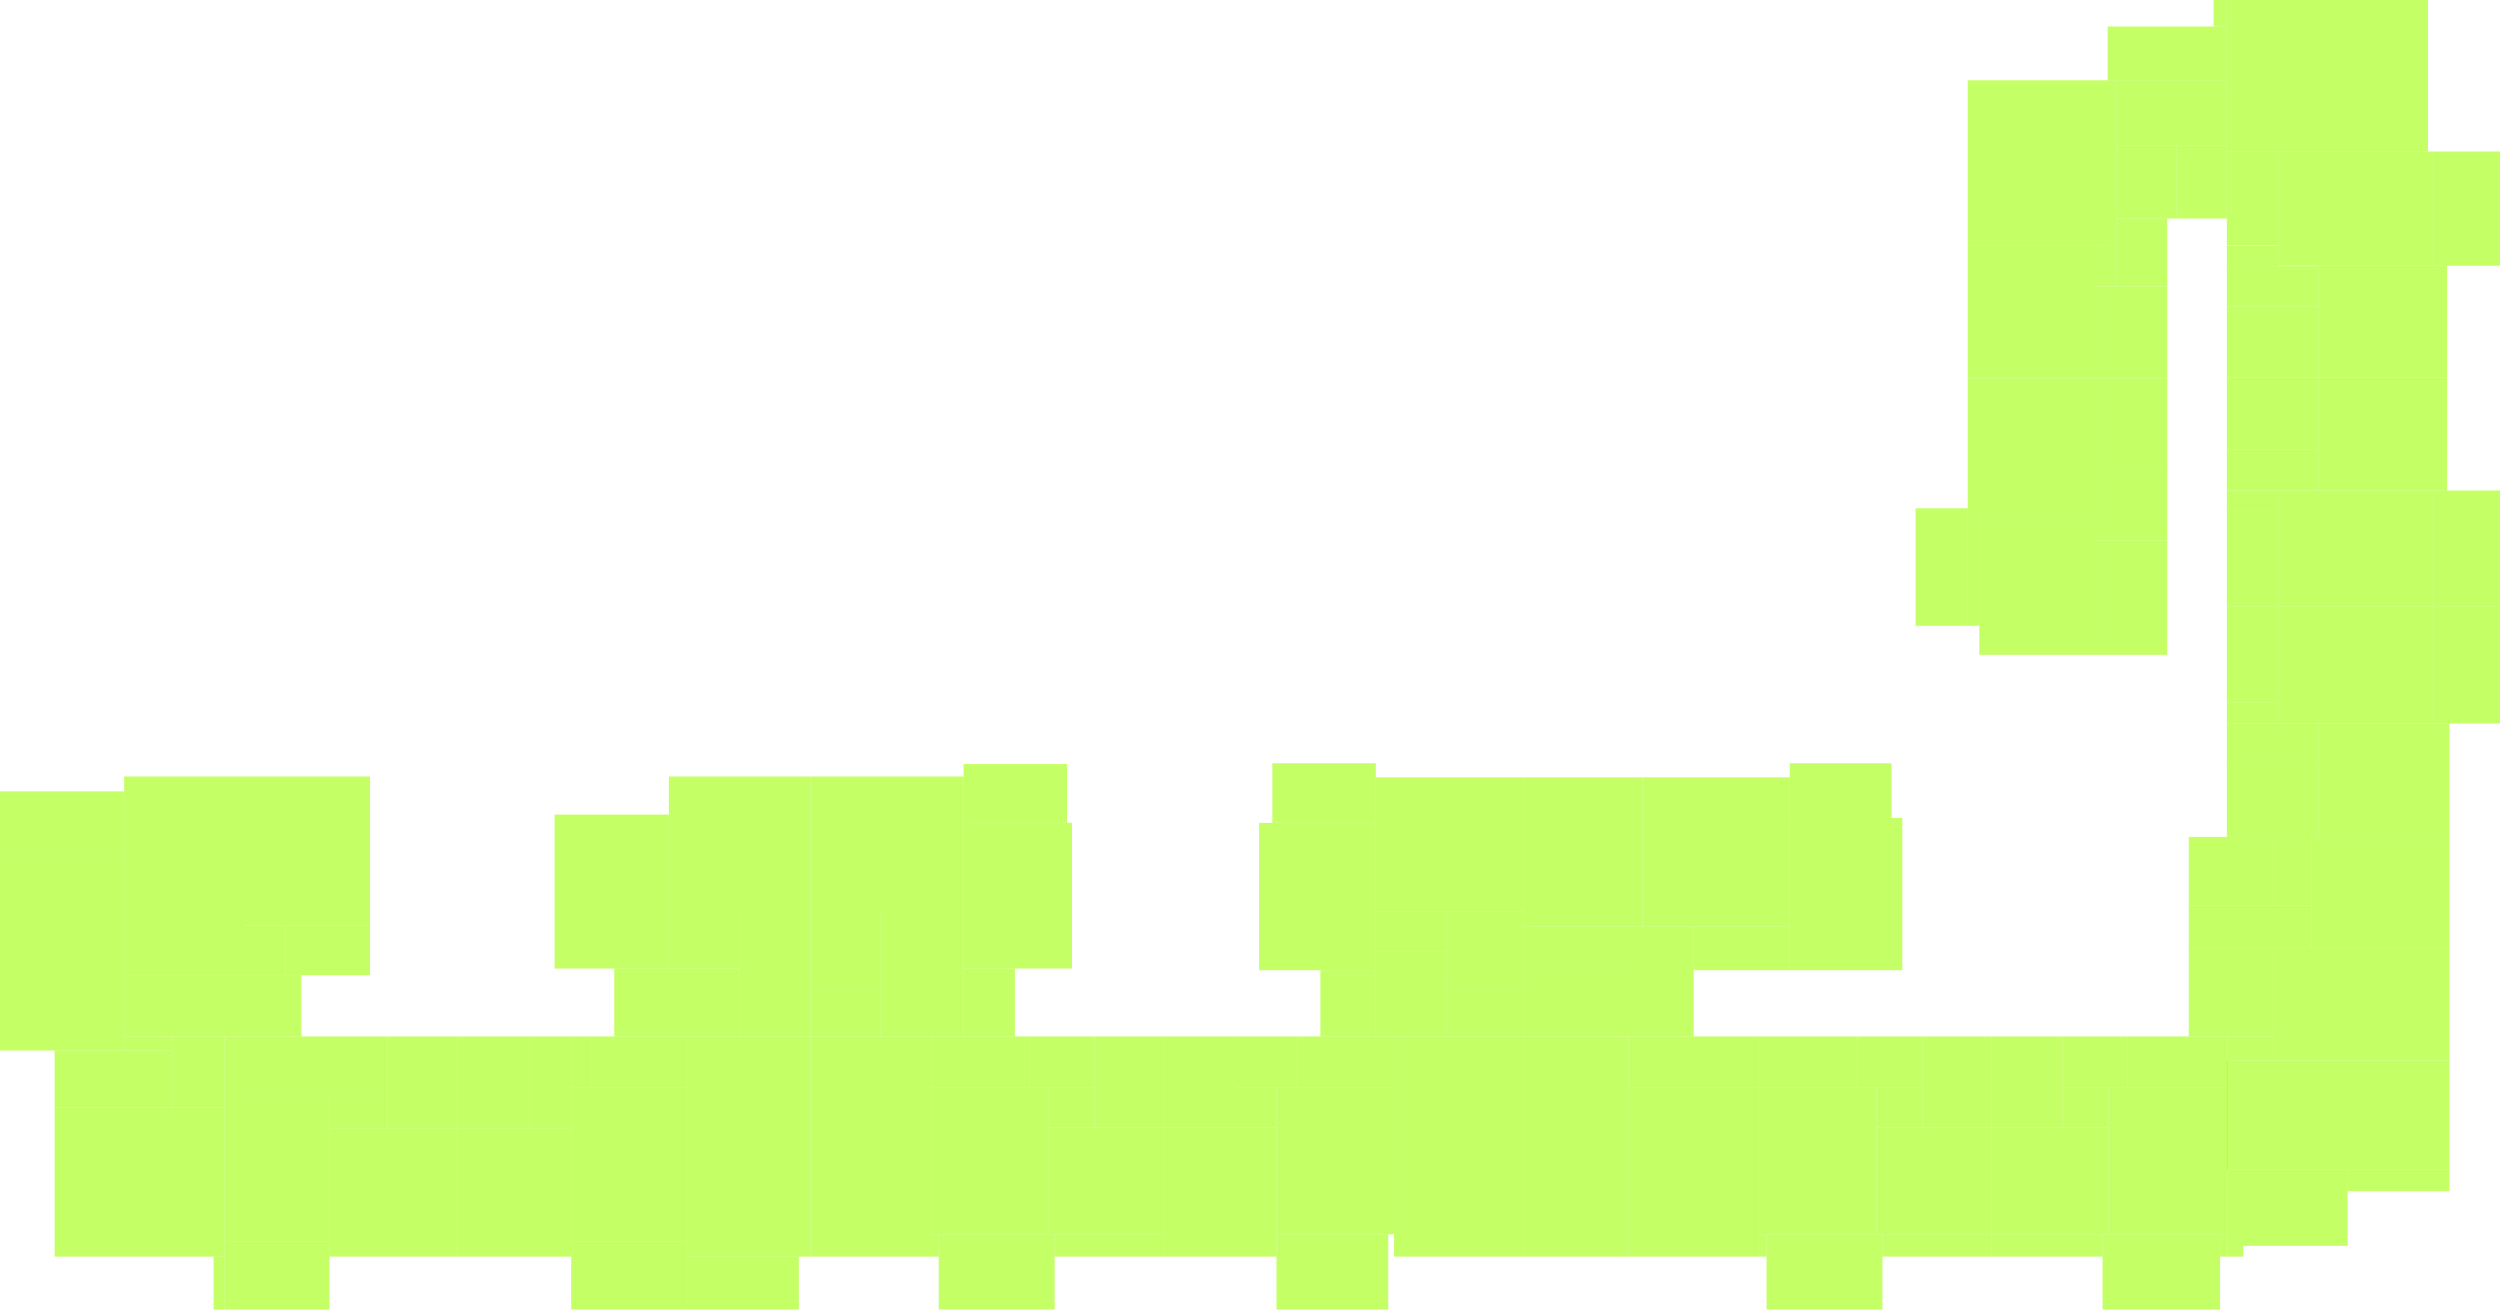
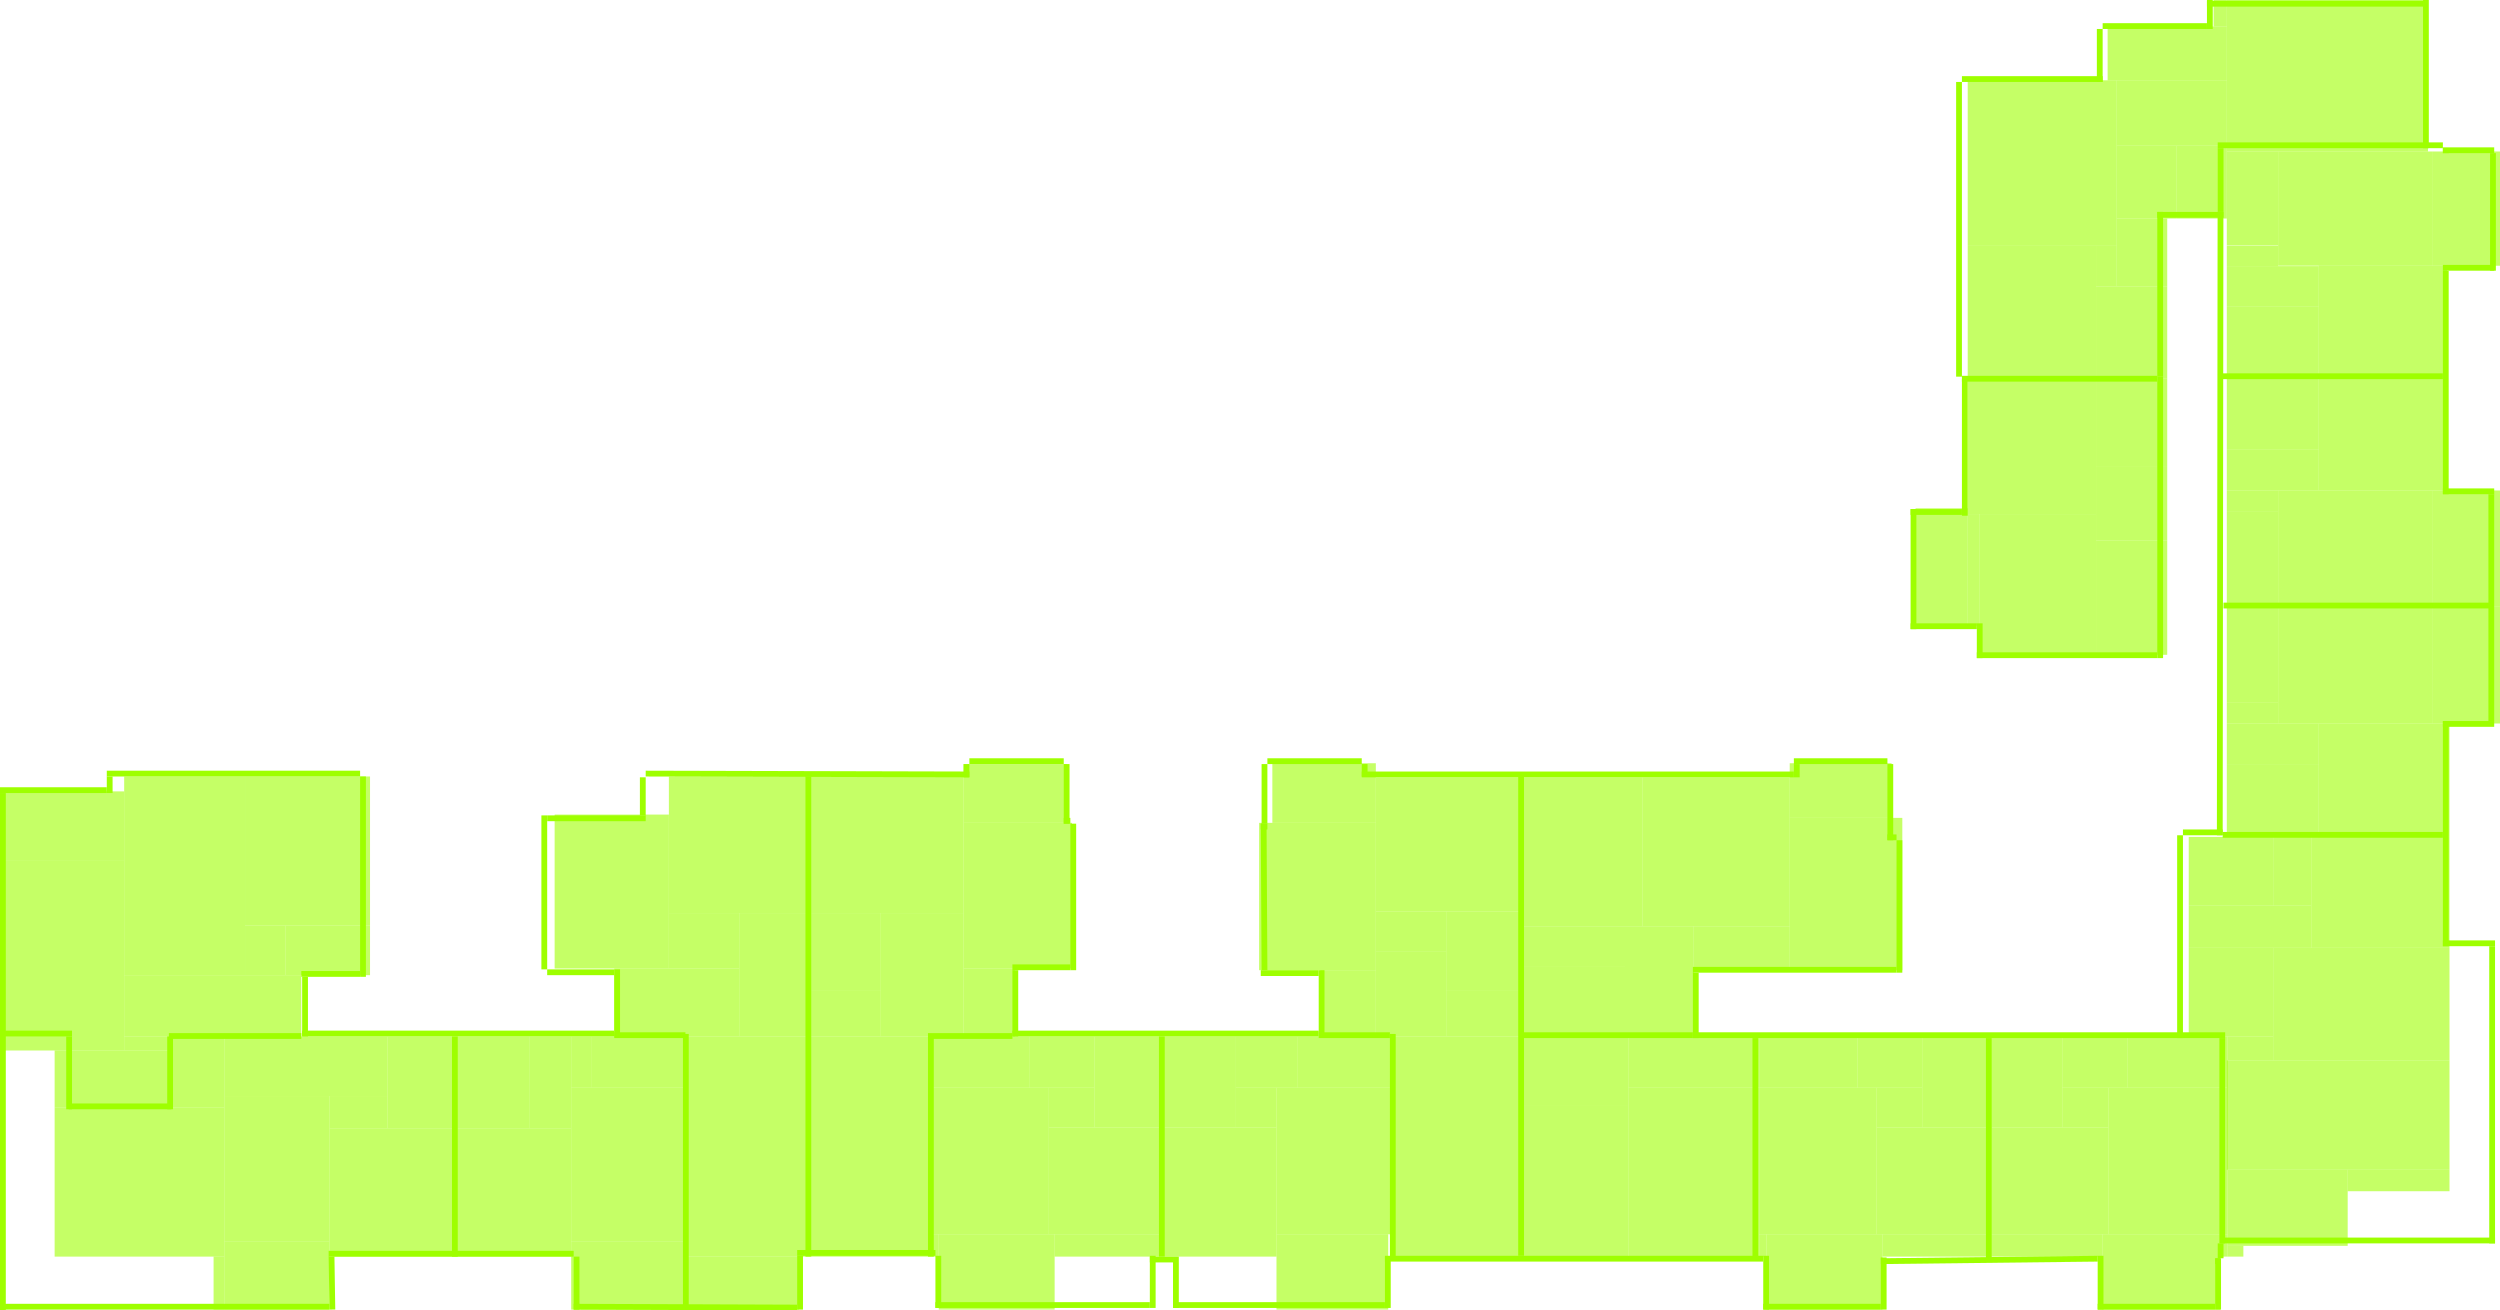
<svg xmlns="http://www.w3.org/2000/svg" class="round-bti__foreground-svg" viewBox="0 0 3020 1582" fill="none">
  <g class="entrance 1">
    <g class="apartment" data-apartment-id="1">
      <g class="room 1">
        <rect x="742" y="1170" width="151" height="82" fill="#9EFF00" fill-opacity="0.6" />
      </g>
      <g class="room 2">
        <rect width="148" height="266" transform="matrix(-1 0 0 1 979 1252)" fill="#9EFF00" fill-opacity="0.6" />
      </g>
      <g class="room 3">
        <rect width="134" height="64" transform="matrix(-1 0 0 1 965 1518)" fill="#9EFF00" fill-opacity="0.6" />
      </g>
      <g class="room 4">
        <rect x="893" y="1103" width="86" height="149" fill="#9EFF00" fill-opacity="0.6" />
      </g>
      <g class="room 5">
        <rect x="808" y="938" width="171" height="165" fill="#9EFF00" fill-opacity="0.6" />
        <rect x="808" y="1103" width="85" height="67" fill="#9EFF00" fill-opacity="0.6" />
      </g>
      <g class="room 6">
        <rect x="670" y="984" width="138" height="186" fill="#9EFF00" fill-opacity="0.6" />
      </g>
    </g>
    <g class="apartment" data-apartment-id="2">
      <g class="room 1">
        <rect x="640" y="1252" width="50" height="111" fill="#9EFF00" fill-opacity="0.6" />
        <rect x="690" y="1252" width="25" height="62" fill="#9EFF00" fill-opacity="0.6" />
      </g>
      <g class="room 2">
        <rect x="553" y="1252" width="87" height="111" fill="#9EFF00" fill-opacity="0.6" />
      </g>
      <g class="room 3">
        <rect x="553" y="1363" width="137" height="155" fill="#9EFF00" fill-opacity="0.6" />
      </g>
      <g class="room 4">
        <rect x="690" y="1314" width="141" height="186" fill="#9EFF00" fill-opacity="0.6" />
        <rect x="715" y="1252" width="116" height="62" fill="#9EFF00" fill-opacity="0.6" />
      </g>
      <g class="room 5">
        <rect x="690" y="1500" width="141" height="82" fill="#9EFF00" fill-opacity="0.6" />
      </g>
    </g>
    <g class="apartment" data-apartment-id="3">
      <g class="room 1">
        <rect x="271" y="1252" width="197" height="72" fill="#9EFF00" fill-opacity="0.6" />
      </g>
      <g class="room 2">
        <rect x="468" y="1252" width="85" height="111" fill="#9EFF00" fill-opacity="0.6" />
      </g>
      <g class="room 3">
        <rect x="398" y="1363" width="155" height="155" fill="#9EFF00" fill-opacity="0.6" />
        <rect x="398" y="1324" width="70" height="39" fill="#9EFF00" fill-opacity="0.6" />
      </g>
      <g class="room 4">
        <rect x="271" y="1324" width="127" height="176" fill="#9EFF00" fill-opacity="0.6" />
      </g>
      <g class="room 5">
        <rect x="271" y="1500" width="127" height="82" fill="#9EFF00" fill-opacity="0.6" />
        <rect x="258" y="1518" width="13" height="64" fill="#9EFF00" fill-opacity="0.6" />
      </g>
      <g class="room 6">
        <rect x="66" y="1338" width="205" height="180" fill="#9EFF00" fill-opacity="0.6" />
        <rect x="208" y="1252" width="63" height="86" fill="#9EFF00" fill-opacity="0.6" />
      </g>
    </g>
    <g class="apartment" data-apartment-id="4">
      <g class="room 1">
        <rect x="150" y="1178" width="214" height="74" fill="#9EFF00" fill-opacity="0.6" />
        <rect x="296" y="1118" width="49" height="60" fill="#9EFF00" fill-opacity="0.6" />
      </g>
      <g class="room 2">
        <rect x="345" y="1118" width="102" height="60" fill="#9EFF00" fill-opacity="0.6" />
      </g>
      <g class="room 3">
        <rect x="296" y="938" width="151" height="180" fill="#9EFF00" fill-opacity="0.6" />
      </g>
      <g class="room 4">
        <rect x="150" y="938" width="146" height="240" fill="#9EFF00" fill-opacity="0.6" />
      </g>
      <g class="room 5">
        <rect y="1039" width="150" height="230" fill="#9EFF00" fill-opacity="0.6" />
      </g>
      <g class="room 6">
        <rect y="956" width="150" height="83" fill="#9EFF00" fill-opacity="0.6" />
      </g>
      <g class="room 7">
        <rect x="66" y="1269" width="142" height="69" fill="#9EFF00" fill-opacity="0.6" />
        <rect x="150" y="1252" width="58" height="17" fill="#9EFF00" fill-opacity="0.6" />
      </g>
    </g>
  </g>
  <g class="entrance 2">
    <g class="apartment" data-apartment-id="33">
      <g class="room 1">
        <rect x="1662" y="1149" width="85" height="103" fill="#9EFF00" fill-opacity="0.6" />
        <rect x="1595" y="1172" width="67" height="80" fill="#9EFF00" fill-opacity="0.6" />
      </g>
      <g class="room 2">
        <rect x="1684" y="1252" width="156" height="266" fill="#9EFF00" fill-opacity="0.6" />
      </g>
      <g class="room 3">
        <rect x="1747" y="1196" width="93" height="56" fill="#9EFF00" fill-opacity="0.6" />
      </g>
      <g class="room 4">
        <rect x="1747" y="1101" width="93" height="95" fill="#9EFF00" fill-opacity="0.6" />
      </g>
      <g class="room 5">
        <rect x="1662" y="939" width="178" height="162" fill="#9EFF00" fill-opacity="0.6" />
        <rect x="1662" y="1101" width="85" height="48" fill="#9EFF00" fill-opacity="0.6" />
      </g>
      <g class="room 6">
        <rect x="1521" y="994" width="141" height="178" fill="#9EFF00" fill-opacity="0.6" />
        <rect x="1537" y="922" width="125" height="72" fill="#9EFF00" fill-opacity="0.6" />
      </g>
    </g>
    <g class="apartment" data-apartment-id="34">
      <g class="room 1">
        <rect x="1493" y="1252" width="74" height="62" fill="#9EFF00" fill-opacity="0.6" />
        <rect x="1493" y="1314" width="49" height="48" fill="#9EFF00" fill-opacity="0.6" />
      </g>
      <g class="room 2">
        <rect x="1406" y="1252" width="87" height="110" fill="#9EFF00" fill-opacity="0.6" />
      </g>
      <g class="room 3">
        <rect x="1406" y="1362" width="136" height="156" fill="#9EFF00" fill-opacity="0.6" />
      </g>
      <g class="room 4">
        <rect x="1567" y="1252" width="117" height="62" fill="#9EFF00" fill-opacity="0.6" />
        <rect x="1542" y="1314" width="142" height="177" fill="#9EFF00" fill-opacity="0.6" />
      </g>
      <g class="room 5">
        <rect x="1542" y="1491" width="135" height="91" fill="#9EFF00" fill-opacity="0.6" />
      </g>
    </g>
    <g class="apartment" data-apartment-id="35">
      <g class="room 1">
        <rect x="1244" y="1252" width="78" height="62" fill="#9EFF00" fill-opacity="0.6" />
        <rect x="1267" y="1314" width="55" height="48" fill="#9EFF00" fill-opacity="0.6" />
      </g>
      <g class="room 2">
        <rect x="1322" y="1252" width="84" height="110" fill="#9EFF00" fill-opacity="0.6" />
      </g>
      <g class="room 3">
        <rect x="1267" y="1362" width="139" height="129" fill="#9EFF00" fill-opacity="0.6" />
        <rect x="1274" y="1491" width="132" height="27" fill="#9EFF00" fill-opacity="0.6" />
      </g>
      <g class="room 4">
        <rect x="1125" y="1252" width="119" height="62" fill="#9EFF00" fill-opacity="0.6" />
        <rect x="1125" y="1314" width="142" height="177" fill="#9EFF00" fill-opacity="0.6" />
      </g>
      <g class="room 5">
        <rect x="1134" y="1491" width="140" height="91" fill="#9EFF00" fill-opacity="0.6" />
        <rect x="1125" y="1491" width="9" height="27" fill="#9EFF00" fill-opacity="0.6" />
      </g>
    </g>
    <g class="apartment" data-apartment-id="36">
      <g class="room 1">
        <rect x="1064" y="1150" width="100" height="102" fill="#9EFF00" fill-opacity="0.6" />
        <rect x="1164" y="1170" width="62" height="82" fill="#9EFF00" fill-opacity="0.6" />
      </g>
      <g class="room 2">
        <rect x="979" y="1252" width="146" height="266" fill="#9EFF00" fill-opacity="0.6" />
      </g>
      <g class="room 3">
        <rect x="979" y="1196" width="85" height="56" fill="#9EFF00" fill-opacity="0.6" />
      </g>
      <g class="room 4">
        <rect x="979" y="1103" width="85" height="93" fill="#9EFF00" fill-opacity="0.6" />
      </g>
      <g class="room 5">
        <rect x="979" y="938" width="185" height="165" fill="#9EFF00" fill-opacity="0.6" />
        <rect x="1064" y="1103" width="100" height="47" fill="#9EFF00" fill-opacity="0.6" />
      </g>
      <g class="room 6">
        <rect x="1164" y="994" width="131" height="176" fill="#9EFF00" fill-opacity="0.6" />
        <rect x="1164" y="923" width="125" height="71" fill="#9EFF00" fill-opacity="0.6" />
      </g>
    </g>
  </g>
  <g class="entrance 3">
    <g class="apartment" data-apartment-id="65">
      <g class="room 1">
        <rect x="2644" y="1094" width="148" height="51" fill="#9EFF00" fill-opacity="0.6" />
        <rect x="2644" y="1145" width="102" height="107" fill="#9EFF00" fill-opacity="0.6" />
        <rect x="2691" y="1252" width="55" height="29" fill="#9EFF00" fill-opacity="0.6" />
      </g>
      <g class="room 2">
        <rect x="2644" y="1011" width="102" height="83" fill="#9EFF00" fill-opacity="0.6" />
      </g>
      <g class="room 3">
        <rect x="2792" y="1011" width="167" height="134" fill="#9EFF00" fill-opacity="0.6" />
      </g>
      <g class="room 4">
        <rect x="2746" y="1145" width="213" height="136" fill="#9EFF00" fill-opacity="0.6" />
      </g>
      <g class="room 5">
        <rect x="2690" y="1281" width="269" height="132" fill="#9EFF00" fill-opacity="0.6" />
        <rect x="2836" y="1413" width="123" height="26" fill="#9EFF00" fill-opacity="0.6" />
      </g>
      <g class="room 6">
        <rect x="2746" y="1011" width="46" height="83" fill="#9EFF00" fill-opacity="0.6" />
      </g>
      <g class="room 7">
        <rect x="2691" y="1413" width="145" height="92" fill="#9EFF00" fill-opacity="0.6" />
        <rect x="2691" y="1505" width="19" height="13" fill="#9EFF00" fill-opacity="0.6" />
      </g>
    </g>
    <g class="apartment" data-apartment-id="66">
      <g class="room 1">
        <rect width="79.11" height="62" transform="matrix(-1 0 0 1 2570.31 1252)" fill="#9EFF00" fill-opacity="0.6" />
        <rect width="55.783" height="48" transform="matrix(-1 0 0 1 2546.98 1314)" fill="#9EFF00" fill-opacity="0.6" />
      </g>
      <g class="room 2">
        <rect width="85.196" height="110" transform="matrix(-1 0 0 1 2491.2 1252)" fill="#9EFF00" fill-opacity="0.6" />
      </g>
      <g class="room 3">
        <rect width="140.979" height="129" transform="matrix(-1 0 0 1 2546.98 1362)" fill="#9EFF00" fill-opacity="0.6" />
        <rect width="133.879" height="27" transform="matrix(-1 0 0 1 2539.88 1491)" fill="#9EFF00" fill-opacity="0.6" />
      </g>
      <g class="room 4">
        <rect width="120.694" height="62" transform="matrix(-1 0 0 1 2691 1252)" fill="#9EFF00" fill-opacity="0.6" />
        <rect width="144.021" height="177" transform="matrix(-1 0 0 1 2691 1314)" fill="#9EFF00" fill-opacity="0.6" />
      </g>
      <g class="room 5">
        <rect width="141.993" height="91" transform="matrix(-1 0 0 1 2681.87 1491)" fill="#9EFF00" fill-opacity="0.6" />
        <rect width="9.128" height="27" transform="matrix(-1 0 0 1 2691 1491)" fill="#9EFF00" fill-opacity="0.6" />
      </g>
    </g>
    <g class="apartment" data-apartment-id="67">
      <g class="room 1">
        <rect x="2244" y="1252" width="78" height="62" fill="#9EFF00" fill-opacity="0.6" />
        <rect x="2267" y="1314" width="55" height="48" fill="#9EFF00" fill-opacity="0.6" />
      </g>
      <g class="room 2">
        <rect x="2322" y="1252" width="84" height="110" fill="#9EFF00" fill-opacity="0.6" />
      </g>
      <g class="room 3">
        <rect x="2267" y="1362" width="139" height="129" fill="#9EFF00" fill-opacity="0.6" />
        <rect x="2274" y="1491" width="132" height="27" fill="#9EFF00" fill-opacity="0.6" />
      </g>
      <g class="room 4">
        <rect x="2125" y="1252" width="119" height="62" fill="#9EFF00" fill-opacity="0.6" />
        <rect x="2125" y="1314" width="142" height="177" fill="#9EFF00" fill-opacity="0.6" />
      </g>
      <g class="room 5">
        <rect x="2134" y="1491" width="140" height="91" fill="#9EFF00" fill-opacity="0.6" />
        <rect x="2125" y="1491" width="9" height="27" fill="#9EFF00" fill-opacity="0.6" />
      </g>
    </g>
    <g class="apartment" data-apartment-id="68">
      <g class="room 1">
        <rect x="1967" y="1252" width="158" height="62" fill="#9EFF00" fill-opacity="0.6" />
      </g>
      <g class="room 2">
        <rect x="1840" y="1252" width="127" height="84" fill="#9EFF00" fill-opacity="0.6" />
      </g>
      <g class="room 3">
        <rect x="1840" y="1336" width="127" height="182" fill="#9EFF00" fill-opacity="0.6" />
      </g>
      <g class="room 4">
        <rect x="1967" y="1314" width="158" height="204" fill="#9EFF00" fill-opacity="0.6" />
      </g>
    </g>
    <g class="apartment" data-apartment-id="69">
      <g class="room 1">
        <rect x="1963" y="1119" width="83" height="133" fill="#9EFF00" fill-opacity="0.6" />
        <rect x="2046" y="1119" width="116" height="53" fill="#9EFF00" fill-opacity="0.6" />
      </g>
      <g class="room 2">
        <rect x="2162" y="988" width="136" height="184" fill="#9EFF00" fill-opacity="0.6" />
        <rect x="2162" y="922" width="123" height="66" fill="#9EFF00" fill-opacity="0.6" />
      </g>
      <g class="room 3">
        <rect x="1984" y="939" width="178" height="180" fill="#9EFF00" fill-opacity="0.6" />
      </g>
      <g class="room 4">
        <rect x="1840" y="939" width="144" height="180" fill="#9EFF00" fill-opacity="0.6" />
        <rect x="1840" y="1119" width="123" height="48" fill="#9EFF00" fill-opacity="0.6" />
      </g>
      <g class="room 5">
        <rect x="1840" y="1167" width="123" height="85" fill="#9EFF00" fill-opacity="0.6" />
      </g>
    </g>
  </g>
  <g class="entrance 4">
    <g class="apartment" data-apartment-id="105">
      <g class="room 1">
        <rect x="2532" y="563" width="86" height="90" fill="#9EFF00" fill-opacity="0.6" />
      </g>
      <g class="room 2">
        <rect x="2532" y="457" width="86" height="106" fill="#9EFF00" fill-opacity="0.6" />
      </g>
      <g class="room 3">
        <rect x="2377" y="457" width="155" height="164" fill="#9EFF00" fill-opacity="0.6" />
      </g>
      <g class="room 4">
        <rect x="2391" y="621" width="141" height="170" fill="#9EFF00" fill-opacity="0.6" />
        <rect x="2532" y="653" width="86" height="138" fill="#9EFF00" fill-opacity="0.6" />
      </g>
      <g class="room 5">
        <rect x="2314" y="614" width="63" height="142" fill="#9EFF00" fill-opacity="0.6" />
        <rect x="2377" y="621" width="14" height="135" fill="#9EFF00" fill-opacity="0.6" />
      </g>
    </g>
    <g class="apartment" data-apartment-id="106">
      <g class="room 1">
        <rect x="2546" y="32" width="144" height="65" fill="#9EFF00" fill-opacity="0.6" />
        <rect x="2674" width="16" height="32" fill="#9EFF00" fill-opacity="0.6" />
        <rect x="2557" y="97" width="133" height="79" fill="#9EFF00" fill-opacity="0.6" />
        <rect x="2557" y="176" width="72" height="88" fill="#9EFF00" fill-opacity="0.6" />
        <rect x="2557" y="264" width="61" height="82" fill="#9EFF00" fill-opacity="0.6" />
        <rect x="2532" y="297" width="25" height="49" fill="#9EFF00" fill-opacity="0.6" />
      </g>
      <g class="room 2">
        <rect x="2532" y="346" width="86" height="111" fill="#9EFF00" fill-opacity="0.6" />
      </g>
      <g class="room 3">
        <rect x="2377" y="297" width="155" height="160" fill="#9EFF00" fill-opacity="0.6" />
      </g>
      <g class="room 4">
        <rect x="2377" y="97" width="180" height="200" fill="#9EFF00" fill-opacity="0.6" />
      </g>
      <g class="room 5">
        <rect x="2690" width="243" height="183" fill="#9EFF00" fill-opacity="0.6" />
      </g>
      <g class="room 6">
        <rect x="2629" y="176" width="61" height="88" fill="#9EFF00" fill-opacity="0.6" />
      </g>
    </g>
    <g class="apartment" data-apartment-id="107">
      <g class="room 1">
        <rect x="2690" y="370.565" width="49.101" height="111" transform="rotate(-90 2690 370.565)" fill="#9EFF00" fill-opacity="0.6" />
        <rect x="2690" y="321.464" width="24.55" height="62" transform="rotate(-90 2690 321.464)" fill="#9EFF00" fill-opacity="0.6" />
      </g>
      <g class="room 2">
        <rect x="2690" y="456" width="85.435" height="111" transform="rotate(-90 2690 456)" fill="#9EFF00" fill-opacity="0.6" />
      </g>
      <g class="room 3">
        <rect x="2801" y="456" width="135" height="155" transform="rotate(-90 2801 456)" fill="#9EFF00" fill-opacity="0.6" />
      </g>
      <g class="room 4">
        <rect x="2752" y="321" width="138" height="186" transform="rotate(-90 2752 321)" fill="#9EFF00" fill-opacity="0.6" />
        <rect x="2690" y="296.532" width="113.532" height="62" transform="rotate(-90 2690 296.532)" fill="#9EFF00" fill-opacity="0.6" />
      </g>
      <g class="room 5">
        <rect x="2938" y="321" width="138" height="82" transform="rotate(-90 2938 321)" fill="#9EFF00" fill-opacity="0.6" />
      </g>
    </g>
    <g class="apartment" data-apartment-id="108">
      <g class="room 1">
        <rect width="49.82" height="111" transform="matrix(0 1 1 0 2690 542.687)" fill="#9EFF00" fill-opacity="0.6" />
        <rect width="24.91" height="62" transform="matrix(0 1 1 0 2690 592.507)" fill="#9EFF00" fill-opacity="0.6" />
      </g>
      <g class="room 2">
        <rect width="86.687" height="111" transform="matrix(0 1 1 0 2690 456)" fill="#9EFF00" fill-opacity="0.6" />
      </g>
      <g class="room 3">
        <rect width="136.507" height="155" transform="matrix(0 1 1 0 2801 456)" fill="#9EFF00" fill-opacity="0.6" />
      </g>
      <g class="room 4">
        <rect width="140.493" height="186" transform="matrix(0 1 1 0 2752 592.507)" fill="#9EFF00" fill-opacity="0.6" />
        <rect width="115.583" height="62" transform="matrix(0 1 1 0 2690 617.417)" fill="#9EFF00" fill-opacity="0.6" />
      </g>
      <g class="room 5">
        <rect width="140.493" height="82" transform="matrix(0 1 1 0 2938 592.507)" fill="#9EFF00" fill-opacity="0.6" />
      </g>
    </g>
    <g class="apartment" data-apartment-id="109">
      <g class="room 1">
        <rect x="2690" y="924" width="50" height="111" transform="rotate(-90 2690 924)" fill="#9EFF00" fill-opacity="0.6" />
        <rect x="2690" y="874" width="25" height="62" transform="rotate(-90 2690 874)" fill="#9EFF00" fill-opacity="0.6" />
      </g>
      <g class="room 2">
        <rect x="2690" y="1011" width="87" height="111" transform="rotate(-90 2690 1011)" fill="#9EFF00" fill-opacity="0.6" />
      </g>
      <g class="room 3">
        <rect x="2801" y="1011" width="137" height="158" transform="rotate(-90 2801 1011)" fill="#9EFF00" fill-opacity="0.6" />
      </g>
      <g class="room 4">
        <rect x="2752" y="874" width="141" height="186" transform="rotate(-90 2752 874)" fill="#9EFF00" fill-opacity="0.6" />
        <rect x="2690" y="849" width="116" height="62" transform="rotate(-90 2690 849)" fill="#9EFF00" fill-opacity="0.6" />
      </g>
      <g class="room 5">
        <rect x="2938" y="874" width="141" height="82" transform="rotate(-90 2938 874)" fill="#9EFF00" fill-opacity="0.6" />
      </g>
    </g>
  </g>
+   <line x1="549.5" y1="1518" x2="549.5" y2="1252" stroke="#9EFF00" stroke-width="7" />
+   <line y1="1248.5" x2="87" y2="1248.5" stroke="#9EFF00" stroke-width="7" />
+   <line x1="83.5" y1="1340" x2="83.5" y2="1252" stroke="#9EFF00" stroke-width="7" />
+   <line x1="83" y1="1336.5" x2="207" y2="1336.5" stroke="#9EFF00" stroke-width="7" />
+   <line x1="205.5" y1="1340" x2="205.5" y2="1252" stroke="#9EFF00" stroke-width="7" />
+   <line x1="204" y1="1251.5" x2="364" y2="1251.5" stroke="#9EFF00" stroke-width="7" />
+   <line x1="742" y1="1250.5" x2="828" y2="1250.5" stroke="#9EFF00" stroke-width="7" />
+   <line x1="828.5" y1="1249" x2="828.5" y2="1582" stroke="#9EFF00" stroke-width="7" />
+   <line x1="976.5" y1="938" x2="976.5" y2="1518" stroke="#9EFF00" stroke-width="7" />
+   <line x1="1121" y1="1251.5" x2="1223" y2="1251.5" stroke="#9EFF00" stroke-width="7" />
+   <line x1="1124.5" y1="1252" x2="1124.5" y2="1518" stroke="#9EFF00" stroke-width="7" />
+   <line x1="1403.5" y1="1252" x2="1403.5" y2="1518" stroke="#9EFF00" stroke-width="7" />
+   <line x1="1593" y1="1250.5" x2="1679" y2="1250.5" stroke="#9EFF00" stroke-width="7" />
+   <line x1="1682.5" y1="1249" x2="1682.5" y2="1518" stroke="#9EFF00" stroke-width="7" />
+   <line x1="1837.5" y1="938" x2="1837.5" y2="1517" stroke="#9EFF00" stroke-width="7" />
+   <line x1="1841" y1="1250.5" x2="2045" y2="1250.5" stroke="#9EFF00" stroke-width="7" />
+   <line x1="2120.5" y1="1254" x2="2120.5" y2="1518" stroke="#9EFF00" stroke-width="7" />
+   <line x1="2402.5" y1="1254" x2="2402.5" y2="1520" stroke="#9EFF00" stroke-width="7" />
+   <line x1="2637" y1="1250.5" x2="2688" y2="1250.5" stroke="#9EFF00" stroke-width="7" />
+   <line x1="2684.5" y1="1502" x2="2684.5" y2="1254" stroke="#9EFF00" stroke-width="7" />
+   <line x1="2685" y1="1008.5" x2="2951" y2="1008.5" stroke="#9EFF00" stroke-width="7" />
+   <line x1="2686" y1="731.497" x2="3011" y2="731.497" stroke="#9EFF00" stroke-width="7" />
+   <line x1="2685" y1="454.5" x2="2951" y2="454.5" stroke="#9EFF00" stroke-width="7" />
+   <line x1="2679" y1="175.5" x2="2927" y2="175.5" stroke="#9EFF00" stroke-width="7" />
+   <line x1="2682.5" y1="179" x2="2682.5" y2="256" stroke="#9EFF00" stroke-width="7" />
+   <line x1="2370" y1="457.5" x2="2606" y2="457.5" stroke="#9EFF00" stroke-width="7" />
+   <line x1="2609.5" y1="455" x2="2609.5" y2="795" stroke="#9EFF00" stroke-width="7" />
+   <line x1="2373.5" y1="458" x2="2373.5" y2="623" stroke="#9EFF00" stroke-width="7" />
+   <line x1="2370" y1="618.5" x2="2308" y2="618.5" stroke="#9EFF00" stroke-width="7" />
+   <line x1="2311.5" y1="615" x2="2311.5" y2="760" stroke="#9EFF00" stroke-width="7" />
+   <line x1="2308" y1="756.5" x2="2388" y2="756.5" stroke="#9EFF00" stroke-width="7" />
+   <line x1="2391.5" y1="753" x2="2391.5" y2="795" stroke="#9EFF00" stroke-width="7" />
+   <line x1="2388" y1="791.5" x2="2606" y2="791.5" stroke="#9EFF00" stroke-width="7" />
+   <line x1="2366.5" y1="455" x2="2366.5" y2="99" stroke="#9EFF00" stroke-width="7" />
+   <line x1="2370" y1="95.5" x2="2540" y2="95.5" stroke="#9EFF00" stroke-width="7" />
+   <line x1="2536.5" y1="99" x2="2536.5" y2="35" stroke="#9EFF00" stroke-width="7" />
+   <line x1="2540" y1="31.5" x2="2666" y2="31.5" stroke="#9EFF00" stroke-width="7" />
+   <line x1="2669.5" x2="2669.5" y2="35" stroke="#9EFF00" stroke-width="7" />
+   <line x1="2666" y1="4.5" x2="2927" y2="4.5" stroke="#9EFF00" stroke-width="7" />
+   <line x1="2930.5" x2="2930.5" y2="179" stroke="#9EFF00" stroke-width="7" />
+   <line x1="2927" y1="175.5" x2="2951" y2="175.5" stroke="#9EFF00" stroke-width="7" />
+   <line x1="2954.5" y1="179" x2="2954.5" y2="185" stroke="#9EFF00" stroke-width="7" />
+   <line x1="2951" y1="181.5" x2="3013" y2="181.5" stroke="#9EFF00" stroke-width="7" />
+   <line x1="3011.5" y1="327.007" x2="3011.5" y2="184.993" stroke="#9EFF00" stroke-width="7" />
+   <line x1="2951" y1="323.5" x2="3013" y2="323.5" stroke="#9EFF00" stroke-width="7" />
+   <line x1="2954.5" y1="327" x2="2954.5" y2="597" stroke="#9EFF00" stroke-width="7" />
+   <line x1="2951" y1="593.5" x2="3013" y2="593.5" stroke="#9EFF00" stroke-width="7" />
+   <line x1="3009.5" y1="597" x2="3009.5" y2="871" stroke="#9EFF00" stroke-width="7" />
+   <line x1="3013" y1="874.5" x2="2951" y2="874.5" stroke="#9EFF00" stroke-width="7" />
+   <line x1="2954.5" y1="871" x2="2954.5" y2="1143" stroke="#9EFF00" stroke-width="7" />
+   <line x1="2951" y1="1139.5" x2="3014" y2="1139.5" stroke="#9EFF00" stroke-width="7" />
+   <line x1="3010.5" y1="1143" x2="3010.5" y2="1502.01" stroke="#9EFF00" stroke-width="7" />
+   <line x1="2682" y1="1498.5" x2="3014" y2="1498.5" stroke="#9EFF00" stroke-width="7" />
+   <line x1="2682.5" y1="1502" x2="2682.5" y2="1520" stroke="#9EFF00" stroke-width="7" />
+   <line x1="2682" y1="1523.5" x2="2676" y2="1523.5" stroke="#9EFF00" stroke-width="7" />
+   <line x1="2679.5" y1="1520" x2="2679.5" y2="1582" stroke="#9EFF00" stroke-width="7" />
+   <line x1="2676" y1="1578.5" x2="2534" y2="1578.5" stroke="#9EFF00" stroke-width="7" />
+   <line x1="2537.5" y1="1517" x2="2537.5" y2="1582" stroke="#9EFF00" stroke-width="7" />
+   <line x1="2534.04" y1="1520.5" x2="2272.04" y2="1523.5" stroke="#9EFF00" stroke-width="7" />
+   <line x1="2275.5" y1="1519" x2="2275.5" y2="1582" stroke="#9EFF00" stroke-width="7" />
+   <line x1="2272" y1="1578.5" x2="2130" y2="1578.5" stroke="#9EFF00" stroke-width="7" />
+   <line x1="2130" y1="1520.5" x2="1673" y2="1520.5" stroke="#9EFF00" stroke-width="7" />
+   <line x1="1676.5" y1="1518" x2="1676.5" y2="1580" stroke="#9EFF00" stroke-width="7" />
+   <line x1="1673" y1="1576.5" x2="1417" y2="1576.5" stroke="#9EFF00" stroke-width="7" />
+   <line x1="1420.5" y1="1518" x2="1420.5" y2="1580" stroke="#9EFF00" stroke-width="7" />
+   <line x1="1417" y1="1521.5" x2="1389" y2="1521.5" stroke="#9EFF00" stroke-width="7" />
+   <line x1="1392.5" y1="1517" x2="1392.5" y2="1580" stroke="#9EFF00" stroke-width="7" />
+   <line x1="1389" y1="1576.5" x2="1130" y2="1576.5" stroke="#9EFF00" stroke-width="7" />
+   <line x1="1133.5" y1="1517" x2="1133.5" y2="1580" stroke="#9EFF00" stroke-width="7" />
+   <line x1="963" y1="1513.5" x2="1130" y2="1513.5" stroke="#9EFF00" stroke-width="7" />
+   <line x1="966.5" y1="1517" x2="966.5" y2="1582" stroke="#9EFF00" stroke-width="7" />
+   <line x1="693.013" y1="1578.5" x2="963.013" y2="1579.53" stroke="#9EFF00" stroke-width="7" />
+   <line x1="696.5" y1="1518" x2="696.5" y2="1582" stroke="#9EFF00" stroke-width="7" />
+   <line x1="397" y1="1514.5" x2="693" y2="1514.5" stroke="#9EFF00" stroke-width="7" />
+   <line x1="400.5" y1="1517.95" x2="401.5" y2="1581.95" stroke="#9EFF00" stroke-width="7" />
+   <line x1="398" y1="1578.5" y2="1578.5" stroke="#9EFF00" stroke-width="7" />
+   <line x1="3.5" y1="958" x2="3.5" y2="1583" stroke="#9EFF00" stroke-width="7" />
+   <line y1="954.5" x2="129" y2="954.5" stroke="#9EFF00" stroke-width="7" />
+   <line x1="132.5" y1="938" x2="132.5" y2="958" stroke="#9EFF00" stroke-width="7" />
+   <line x1="129" y1="934.5" x2="435" y2="934.5" stroke="#9EFF00" stroke-width="7" />
+   <line x1="438.5" y1="938" x2="438.5" y2="1180" stroke="#9EFF00" stroke-width="7" />
+   <line x1="364" y1="1176.5" x2="435" y2="1176.5" stroke="#9EFF00" stroke-width="7" />
+   <line x1="368.5" y1="1180" x2="368.5" y2="1252" stroke="#9EFF00" stroke-width="7" />
+   <line x1="365" y1="1248.5" x2="742" y2="1248.5" stroke="#9EFF00" stroke-width="7" />
+   <line x1="745.5" y1="1171" x2="745.5" y2="1252" stroke="#9EFF00" stroke-width="7" />
+   <line x1="742" y1="1174.5" x2="661" y2="1174.5" stroke="#9EFF00" stroke-width="7" />
+   <line x1="657.5" y1="1171" x2="657.5" y2="985" stroke="#9EFF00" stroke-width="7" />
+   <line x1="780" y1="988.5" x2="661" y2="988.5" stroke="#9EFF00" stroke-width="7" />
+   <line x1="776.5" y1="985" x2="776.5" y2="939" stroke="#9EFF00" stroke-width="7" />
+   <line x1="780.009" y1="934.5" x2="1171.01" y2="935.5" stroke="#9EFF00" stroke-width="7" />
+   <line x1="1167.5" y1="939" x2="1167.5" y2="923" stroke="#9EFF00" stroke-width="7" />
+   <line x1="1171" y1="919.5" x2="1285" y2="919.5" stroke="#9EFF00" stroke-width="7" />
+   <line x1="1288.5" y1="923" x2="1288.5" y2="995" stroke="#9EFF00" stroke-width="7" />
+   <line x1="1285" y1="991.5" x2="1293" y2="991.5" stroke="#9EFF00" stroke-width="7" />
+   <line x1="1296.5" y1="995" x2="1296.5" y2="1172" stroke="#9EFF00" stroke-width="7" />
+   <line x1="1223" y1="1168.5" x2="1293" y2="1168.5" stroke="#9EFF00" stroke-width="7" />
+   <line x1="1226.5" y1="1172" x2="1226.5" y2="1252" stroke="#9EFF00" stroke-width="7" />
+   <line x1="1223" y1="1248.52" x2="1593" y2="1248.52" stroke="#9EFF00" stroke-width="7" />
+   <line x1="1596.5" y1="1172" x2="1596.5" y2="1252" stroke="#9EFF00" stroke-width="7" />
+   <line x1="1593" y1="1175.5" x2="1523" y2="1175.5" stroke="#9EFF00" stroke-width="7" />
+   <line x1="1526.5" y1="994.98" x2="1527.5" y2="1171.98" stroke="#9EFF00" stroke-width="7" />
+   <line x1="1531" y1="998.5" x2="1523" y2="998.5" stroke="#9EFF00" stroke-width="7" />
+   <line x1="1527.5" y1="995" x2="1527.5" y2="923" stroke="#9EFF00" stroke-width="7" />
+   <line x1="1531" y1="919.5" x2="1645" y2="919.5" stroke="#9EFF00" stroke-width="7" />
+   <line x1="1648.5" y1="923" x2="1648.5" y2="938" stroke="#9EFF00" stroke-width="7" />
+   <line x1="1645" y1="935.5" x2="2167" y2="935.512" stroke="#9EFF00" stroke-width="7" />
+   <line x1="2170.5" y1="923" x2="2170.5" y2="939" stroke="#9EFF00" stroke-width="7" />
+   <line x1="2167" y1="919.5" x2="2280" y2="919.5" stroke="#9EFF00" stroke-width="7" />
+   <line x1="2283.5" y1="923" x2="2283.5" y2="1015" stroke="#9EFF00" stroke-width="7" />
+   <line x1="2280" y1="1011.5" x2="2291" y2="1011.5" stroke="#9EFF00" stroke-width="7" />
+   <line x1="2294.5" y1="1015" x2="2294.5" y2="1175" stroke="#9EFF00" stroke-width="7" />
+   <line x1="2045" y1="1171.5" x2="2291" y2="1171.5" stroke="#9EFF00" stroke-width="7" />
+   <line x1="2048.5" y1="1175" x2="2048.5" y2="1254" stroke="#9EFF00" stroke-width="7" />
+   <line x1="2045" y1="1250.5" x2="2637" y2="1250.5" stroke="#9EFF00" stroke-width="7" />
+   <line x1="2633.5" y1="1254" x2="2633.5" y2="1009" stroke="#9EFF00" stroke-width="7" />
+   <line x1="2637" y1="1005.5" x2="2685" y2="1005.5" stroke="#9EFF00" stroke-width="7" />
+   <line x1="2681.5" y1="1009" x2="2682.37" y2="255.996" stroke="#9EFF00" stroke-width="7" />
+   <line x1="2686" y1="259.5" x2="2606" y2="259.5" stroke="#9EFF00" stroke-width="7" />
+   <line x1="2609.5" y1="256" x2="2609.5" y2="455" stroke="#9EFF00" stroke-width="7" />
+   <line x1="2133.5" y1="1517" x2="2133.5" y2="1582" stroke="#9EFF00" stroke-width="7" />
</svg>
